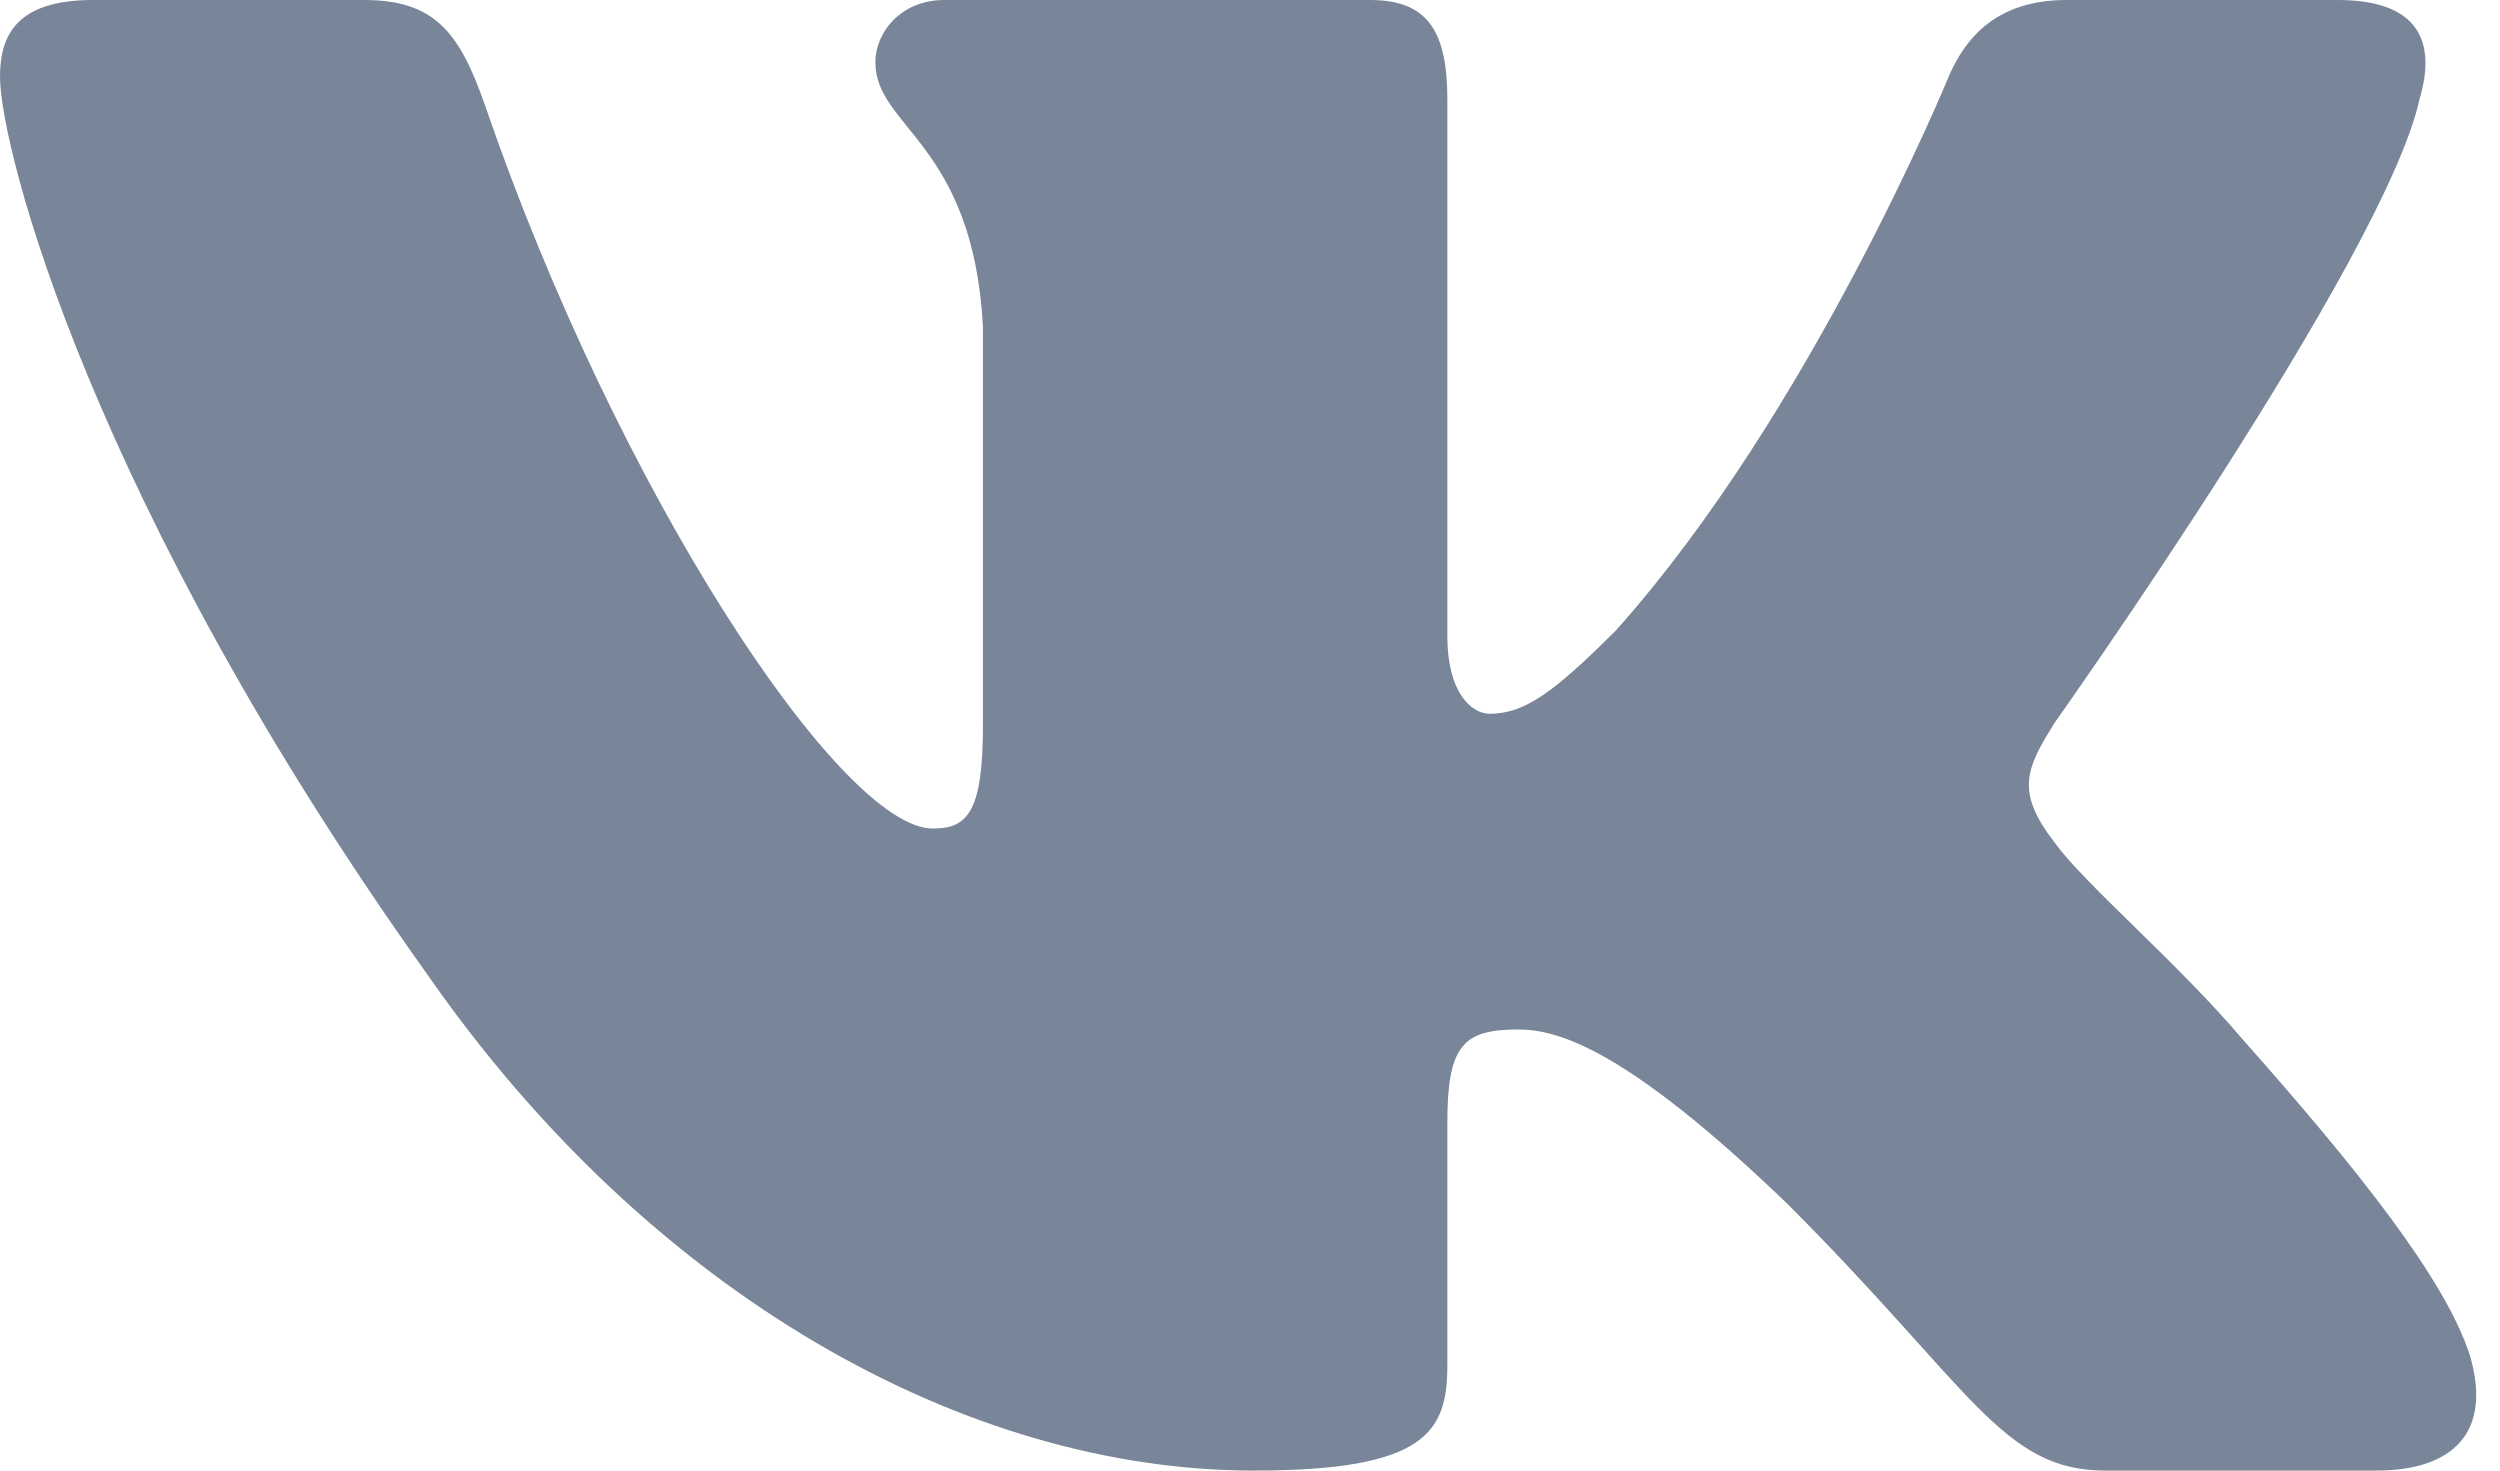
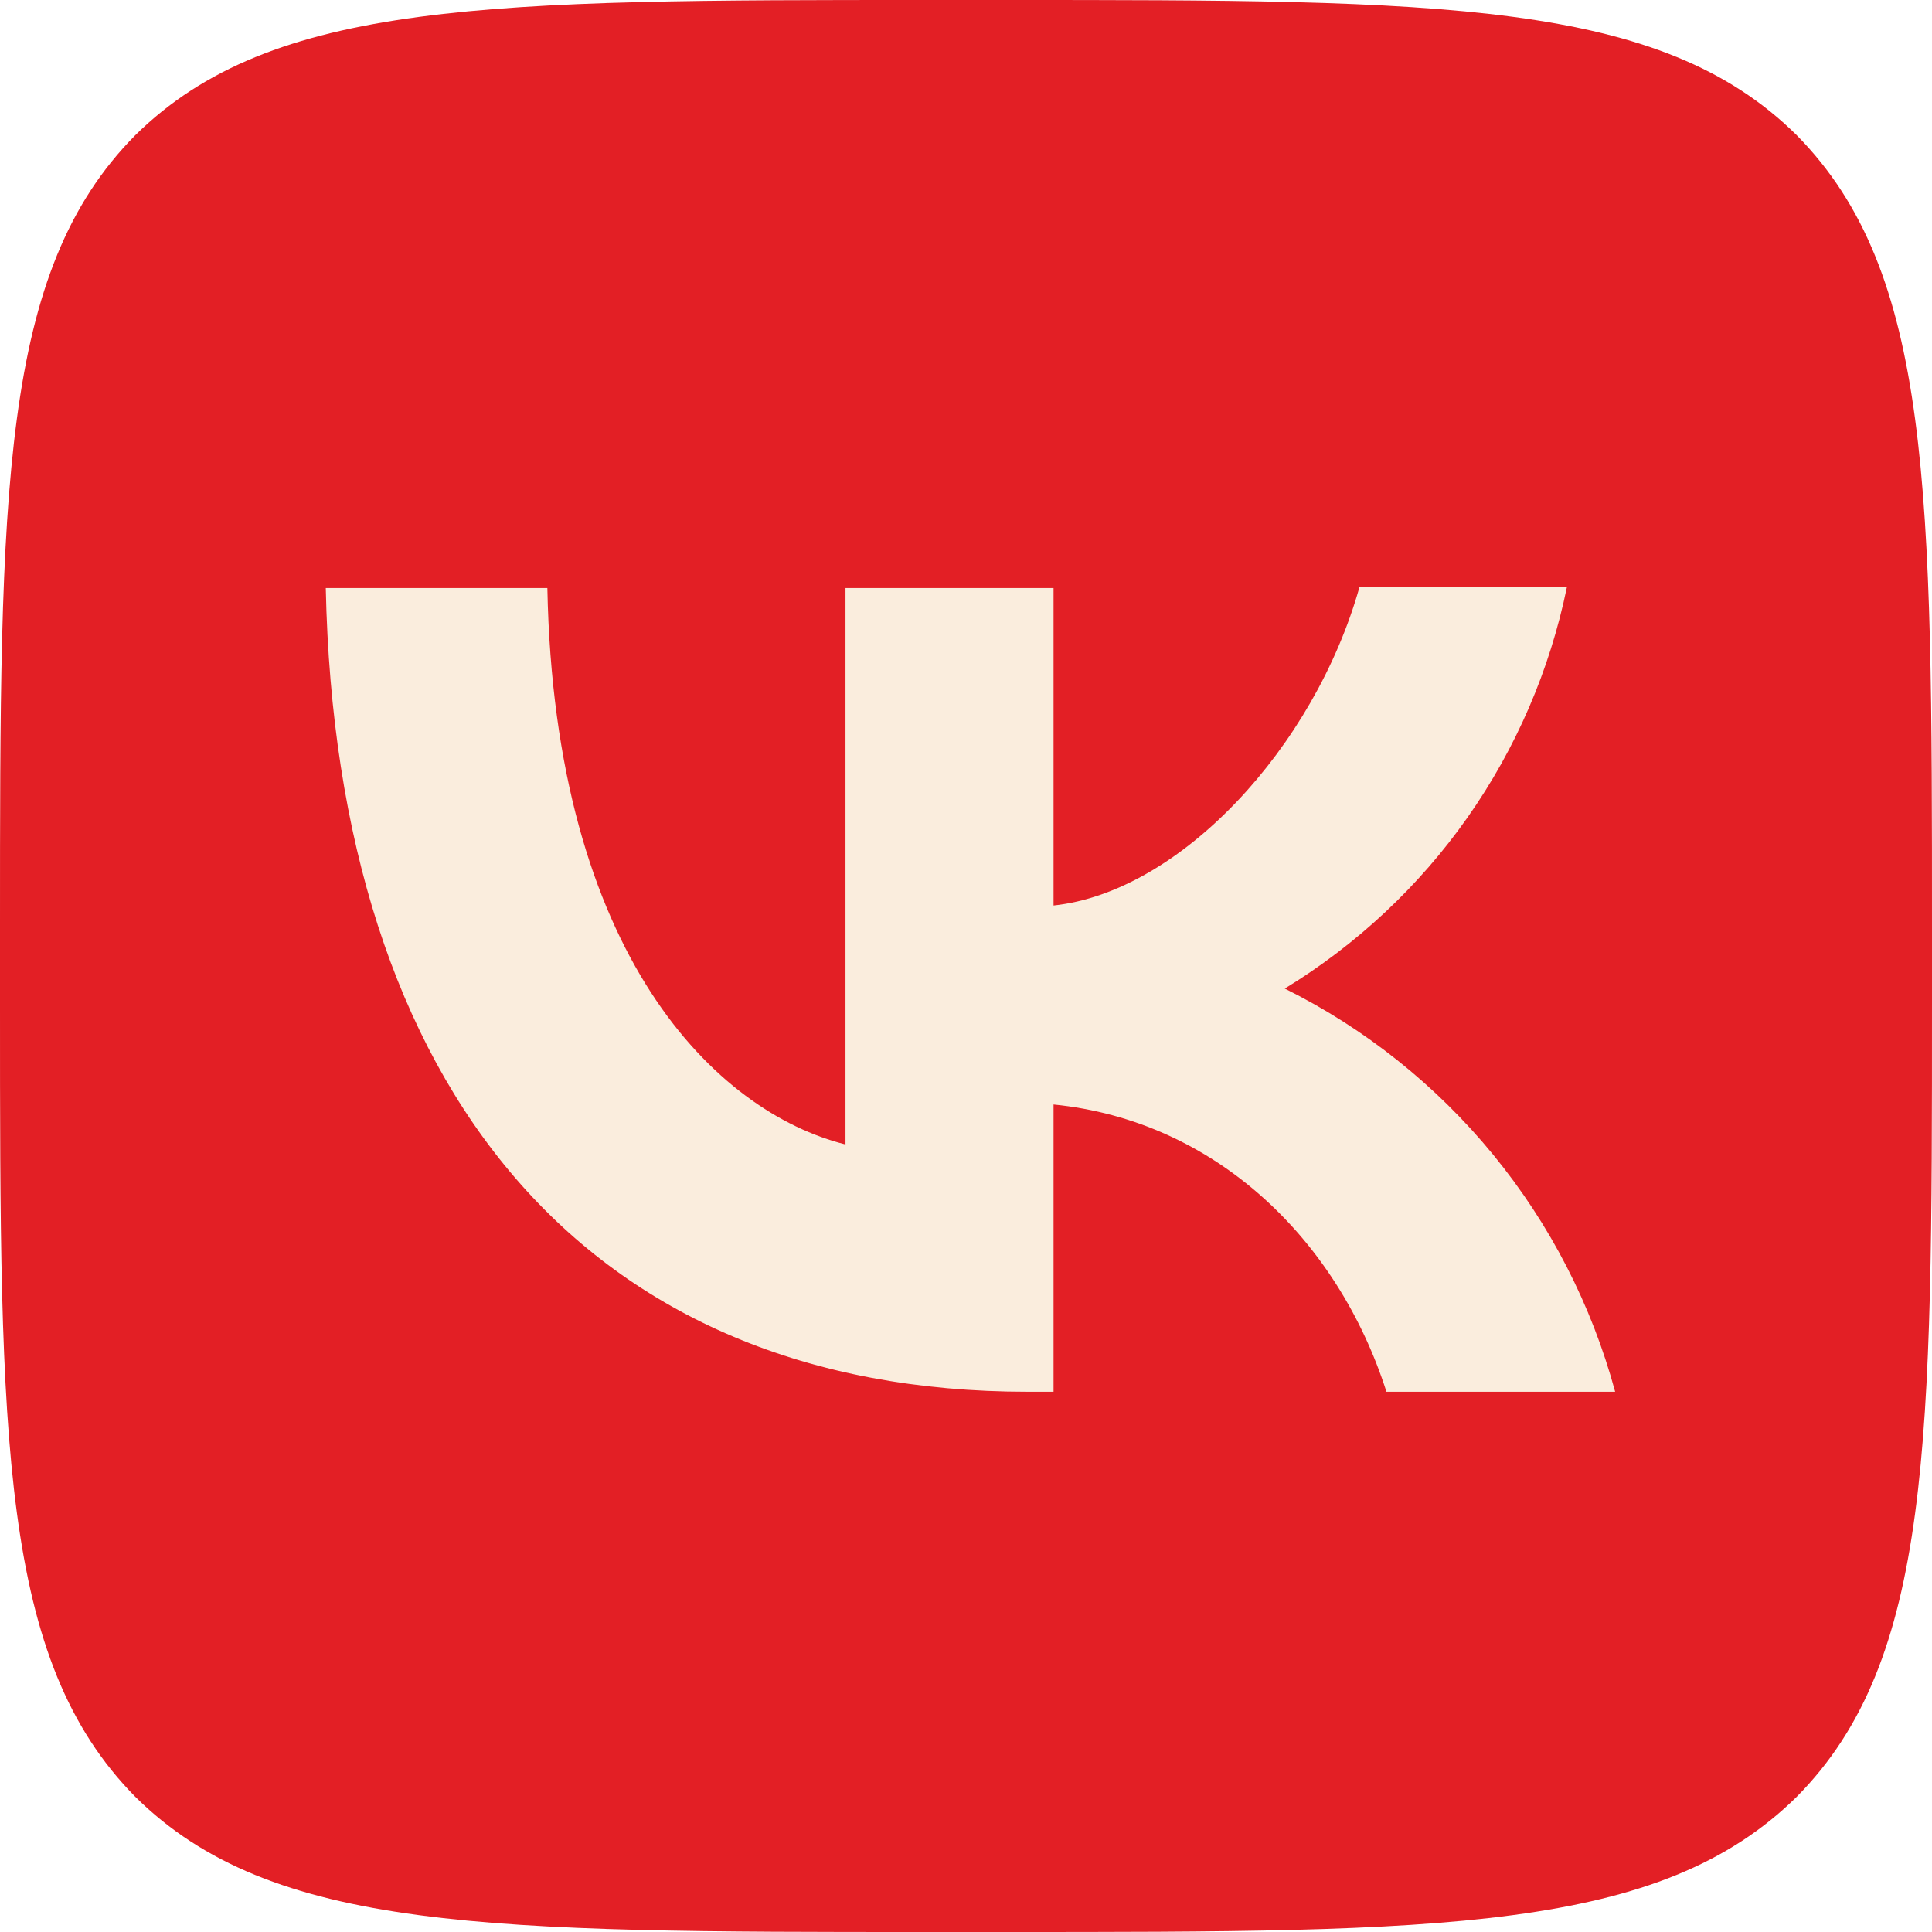
- <svg xmlns="http://www.w3.org/2000/svg" width="34" height="20" viewBox="0 0 34 20" fill="none">
-   <path fill-rule="evenodd" clip-rule="evenodd" d="M32.904 1.354C33.138 0.574 32.904 0 31.79 0H28.105C27.169 0 26.737 0.496 26.502 1.042C26.502 1.042 24.629 5.609 21.975 8.575C21.116 9.434 20.726 9.707 20.257 9.707C20.023 9.707 19.684 9.434 19.684 8.653V1.354C19.684 0.417 19.412 0 18.632 0H12.842C12.257 0 11.905 0.435 11.905 0.847C11.905 1.735 13.232 1.94 13.368 4.438V9.863C13.368 11.053 13.154 11.268 12.685 11.268C11.436 11.268 8.398 6.681 6.596 1.432C6.243 0.412 5.889 0 4.947 0H1.263C0.211 0 0 0.496 0 1.042C0 2.018 1.249 6.858 5.816 13.259C8.86 17.63 13.149 20 17.053 20C19.395 20 19.684 19.474 19.684 18.567V15.263C19.684 14.21 19.906 14.001 20.648 14.001C21.194 14.001 22.131 14.274 24.317 16.381C26.815 18.879 27.227 20 28.632 20H32.316C33.368 20 33.895 19.474 33.591 18.435C33.259 17.4 32.066 15.898 30.484 14.117C29.625 13.103 28.337 12.01 27.947 11.463C27.4 10.761 27.556 10.448 27.947 9.824C27.947 9.824 32.435 3.501 32.904 1.354Z" fill="#798598" />
+ <svg xmlns="http://www.w3.org/2000/svg" width="16" height="16" viewBox="0 0 16 16" fill="none">
+   <path d="M0 7.68C0 4.059 0 2.251 1.12 1.12C2.256 0 4.064 0 7.68 0H8.32C11.941 0 13.749 0 14.88 1.12C16 2.256 16 4.064 16 7.68V8.32C16 11.941 16 13.749 14.88 14.88C13.744 16 11.936 16 8.32 16H7.68C4.059 16 2.251 16 1.12 14.88C0 13.744 0 11.936 0 8.32V7.68Z" fill="#E31F25" />
+   <path d="M8.512 11.526C4.864 11.526 2.784 9.03 2.698 4.87H4.533C4.592 7.92 5.936 9.211 7.002 9.478V4.87H8.725V7.499C9.776 7.387 10.885 6.187 11.258 4.864H12.976C12.835 5.549 12.556 6.197 12.154 6.769C11.752 7.341 11.236 7.823 10.64 8.187C11.306 8.518 11.894 8.987 12.366 9.563C12.837 10.138 13.181 10.807 13.376 11.526H11.482C11.077 10.262 10.064 9.28 8.725 9.147V11.526H8.517H8.512Z" fill="#FAEDDD" />
</svg>
